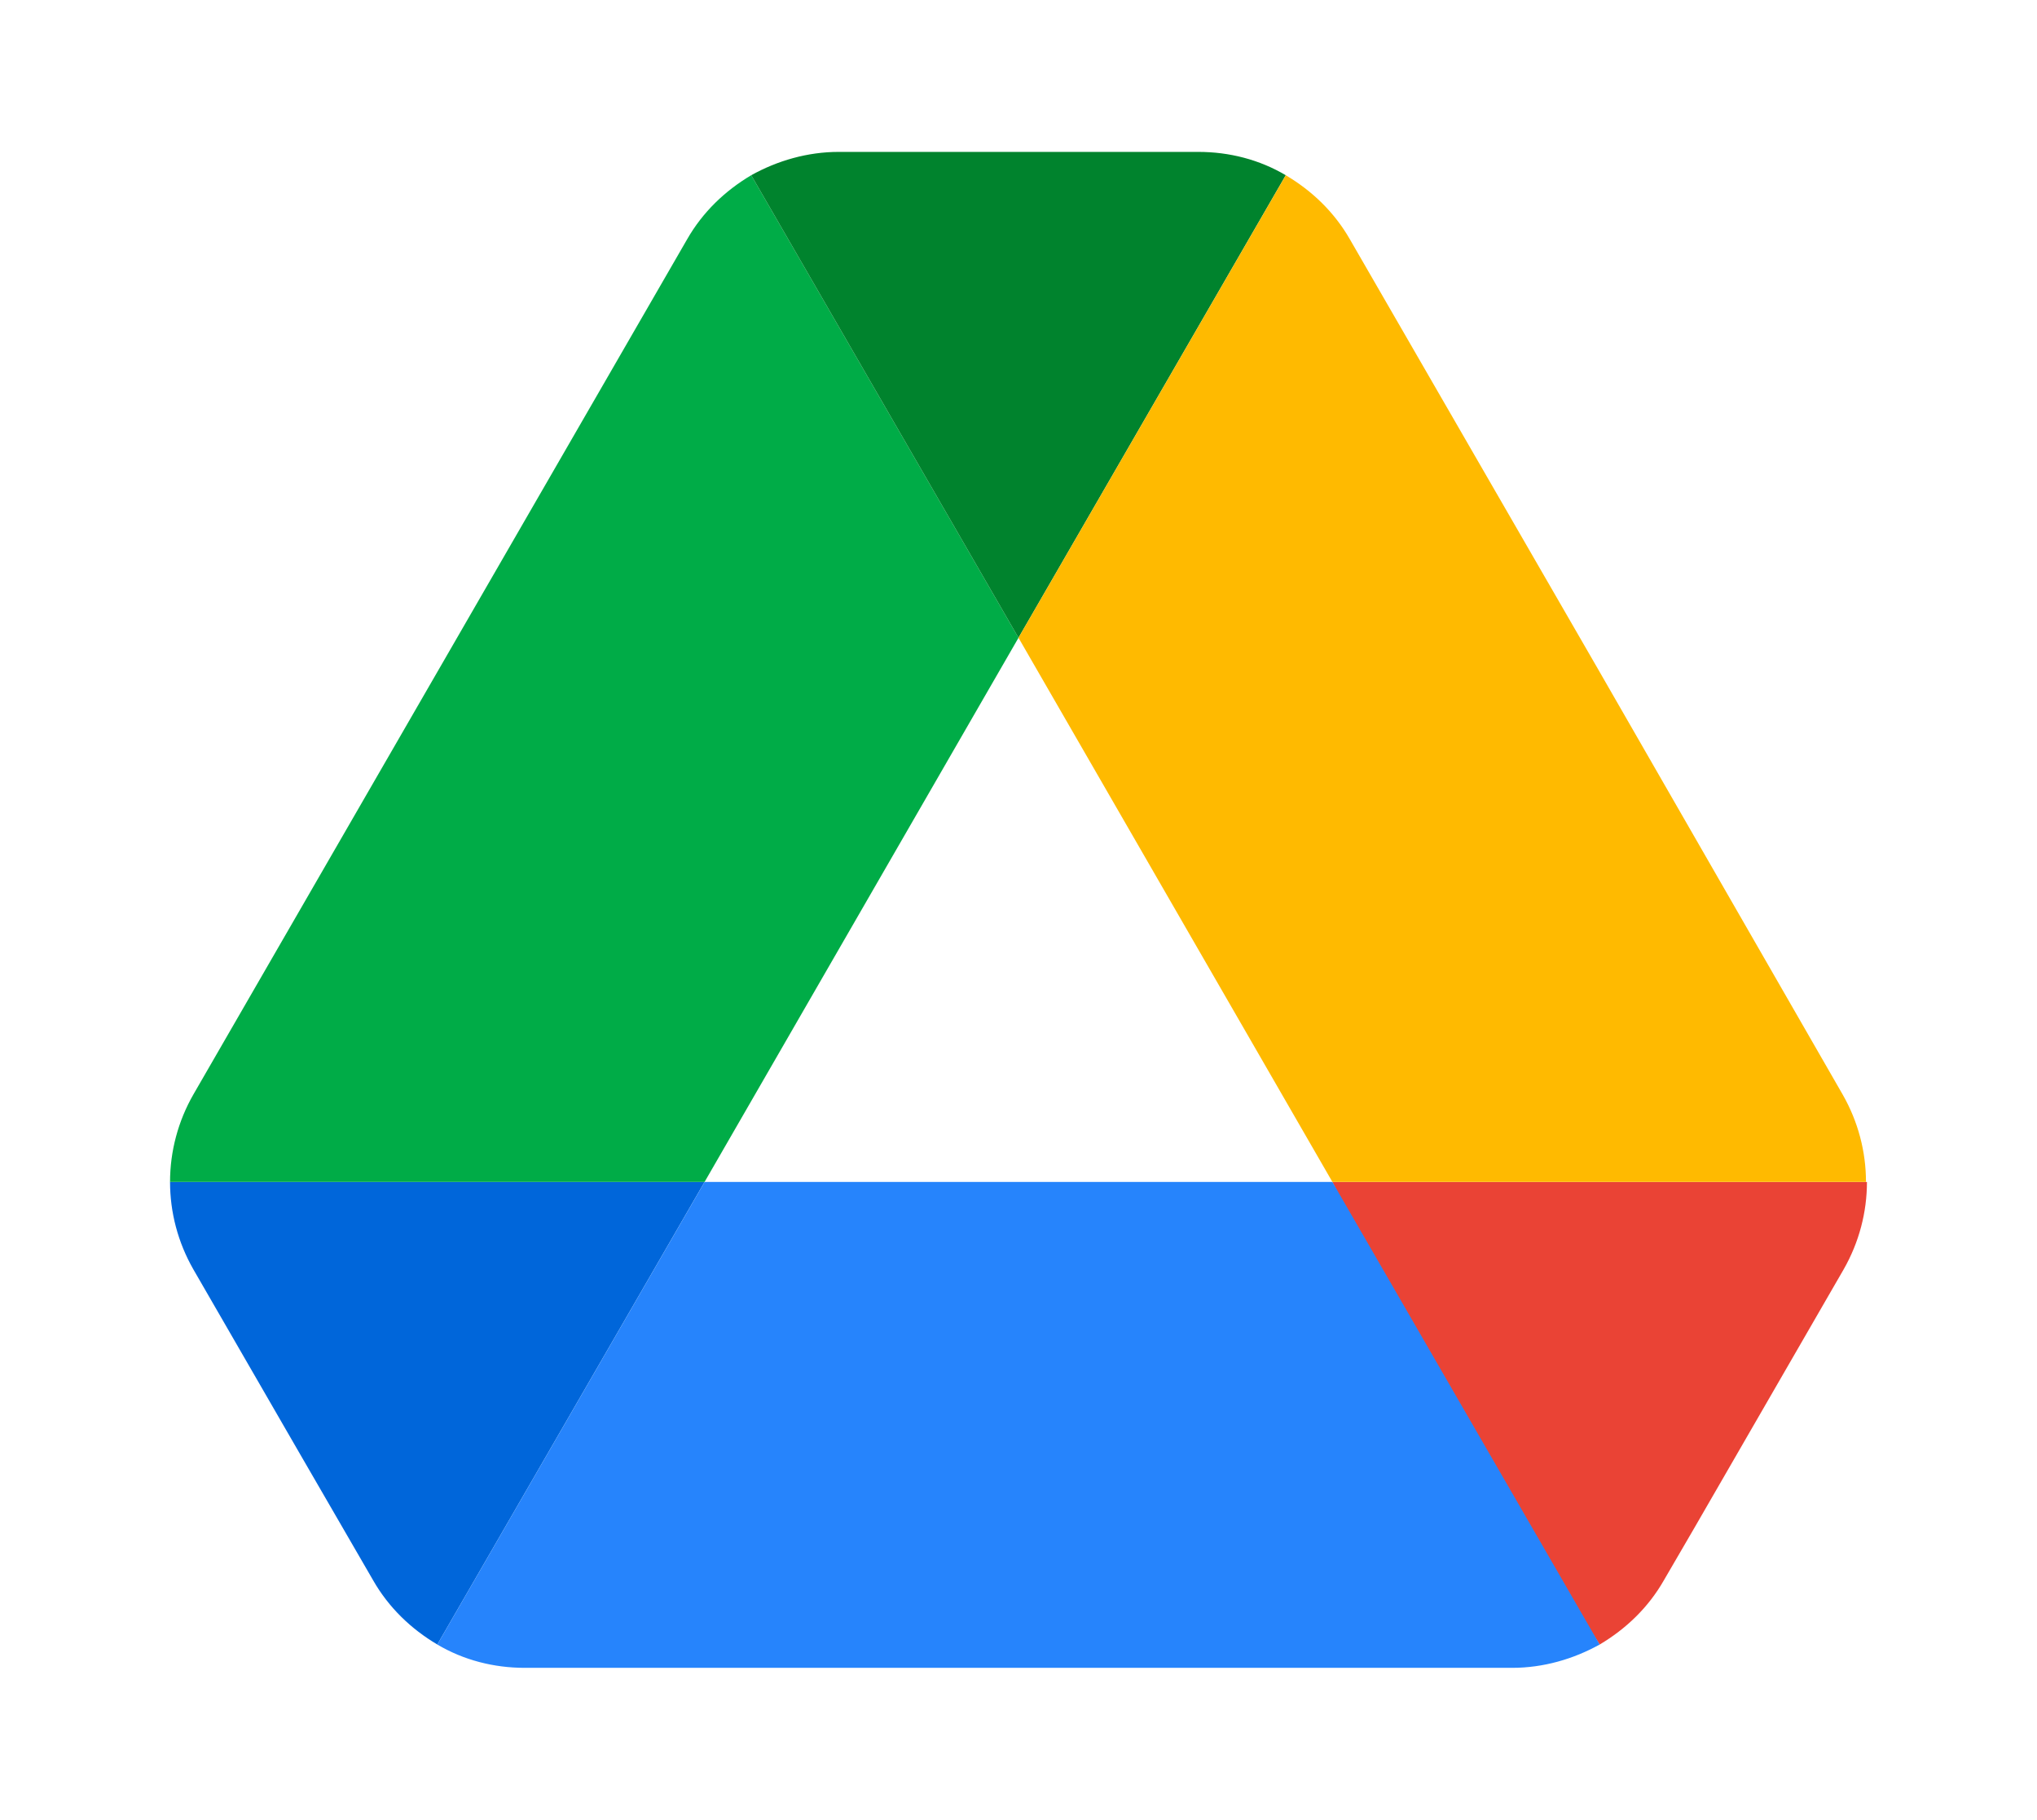
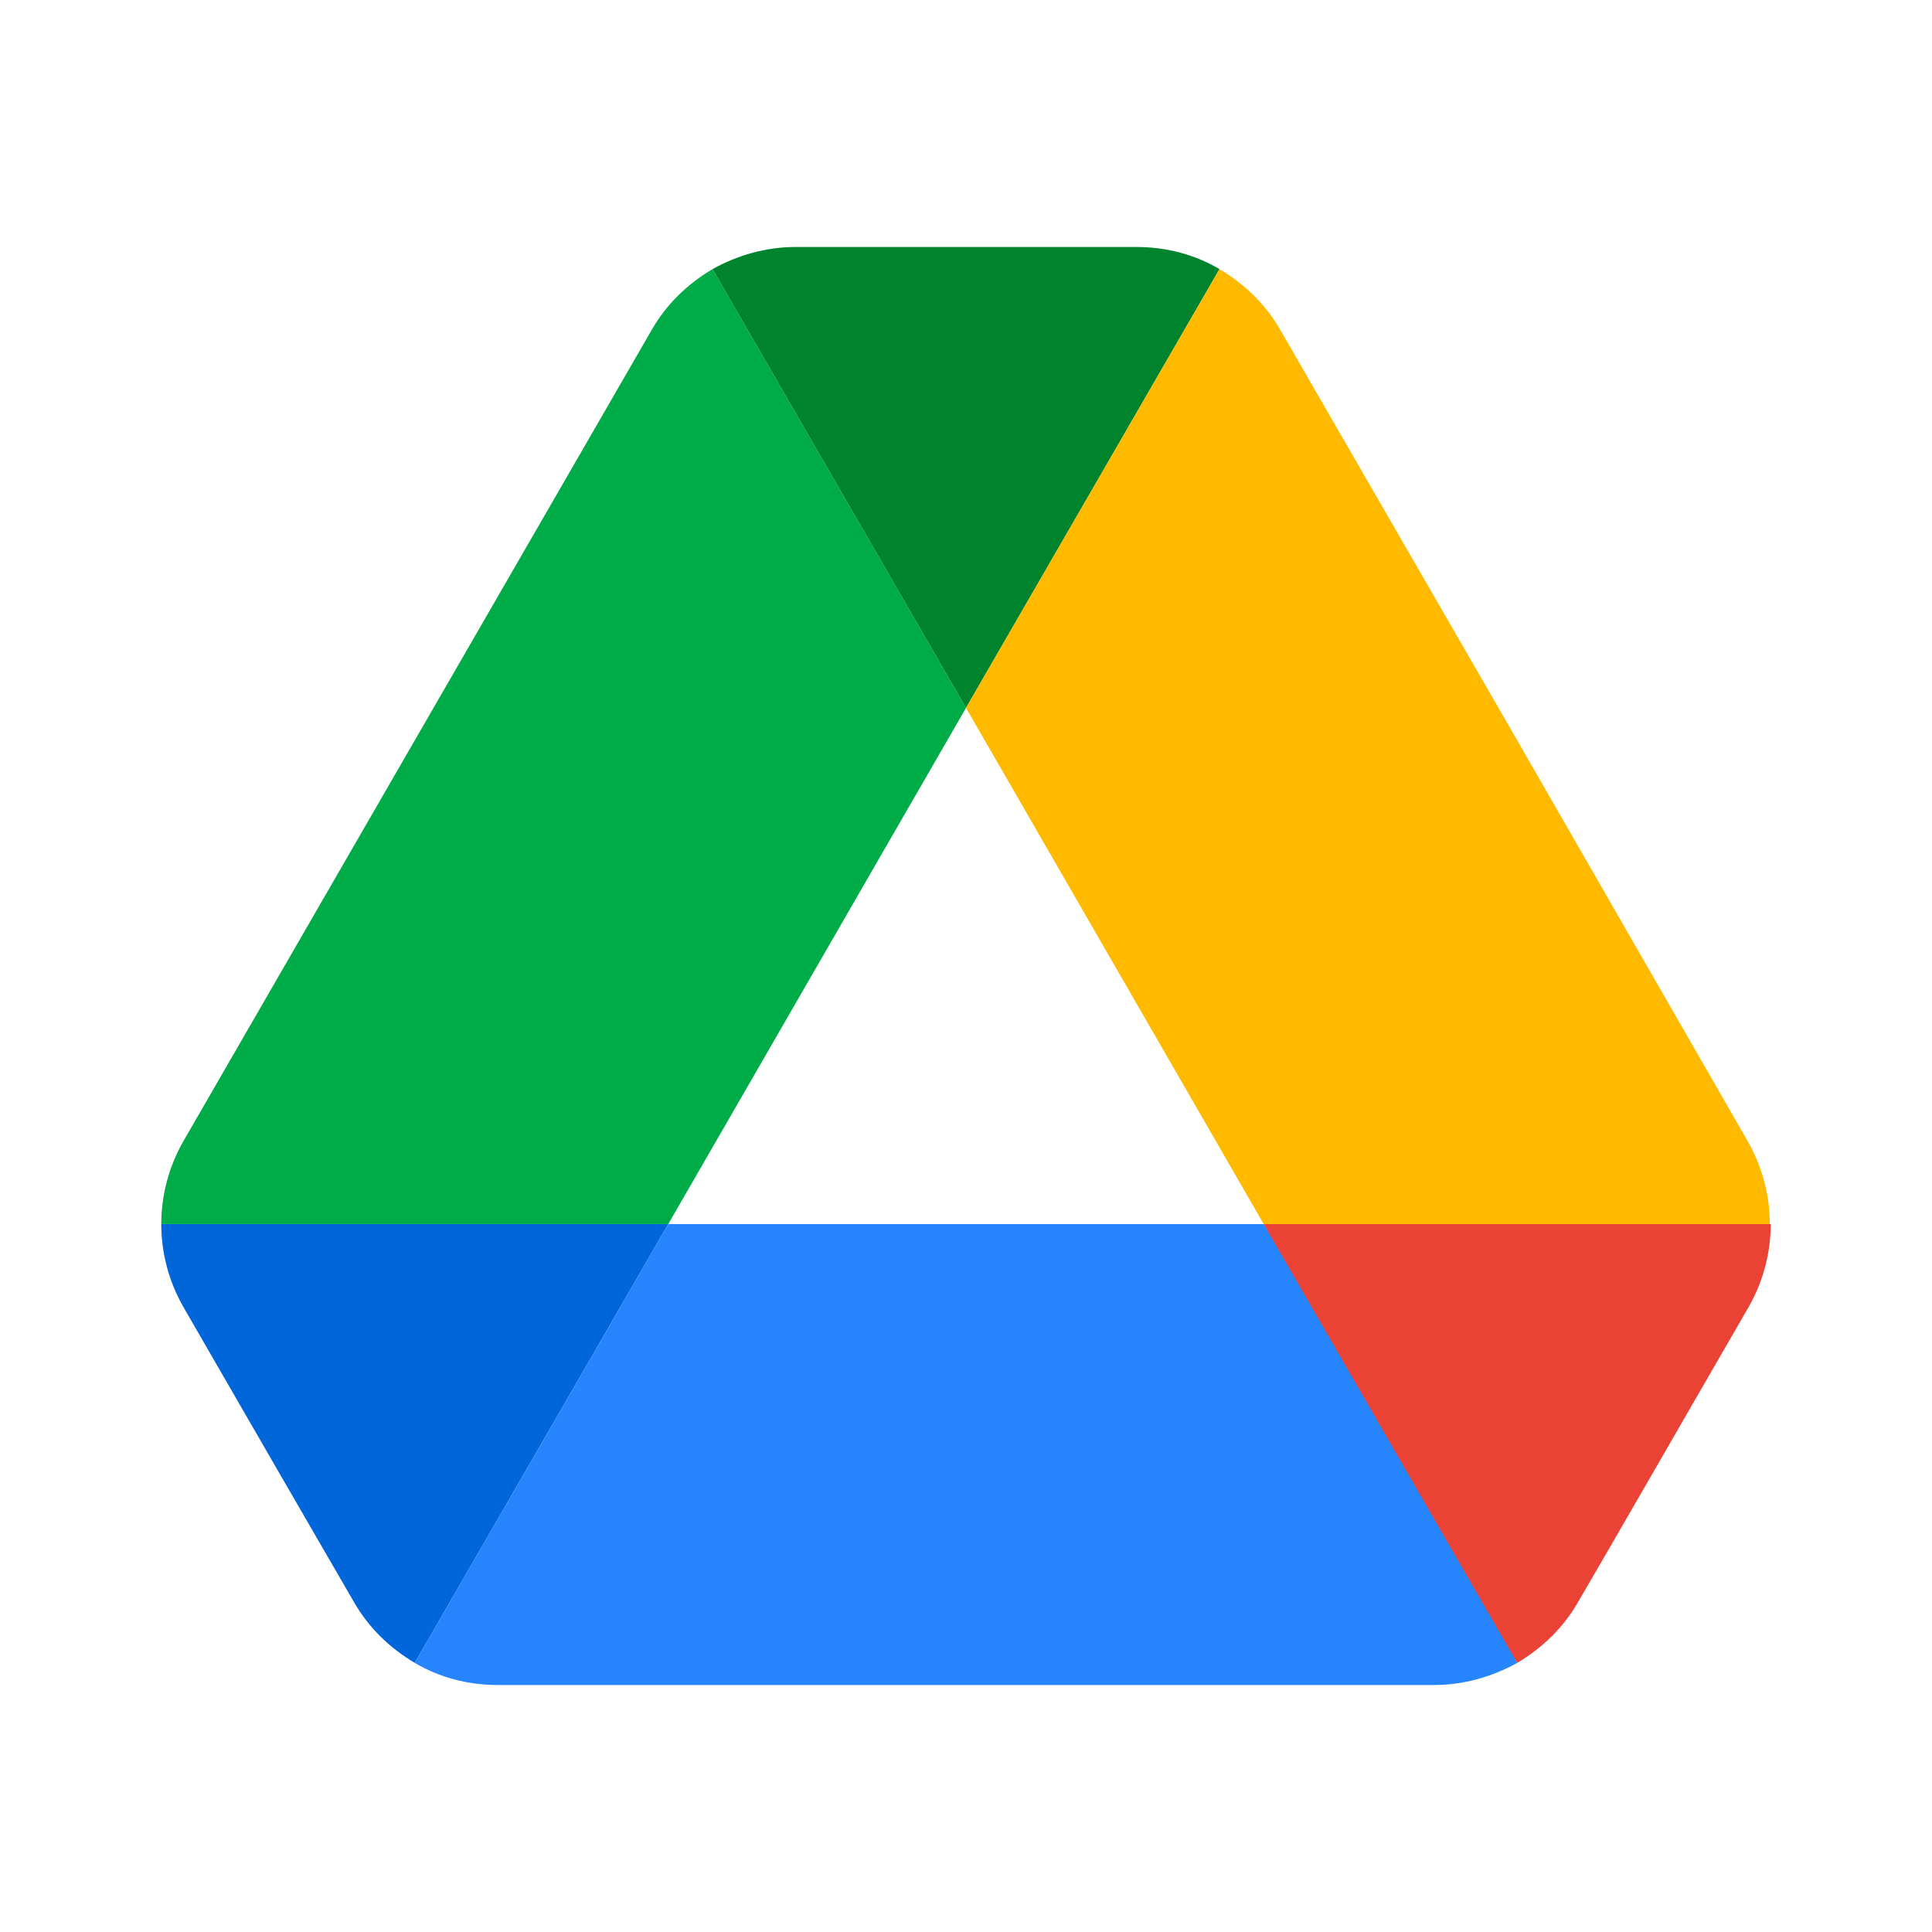
- <svg xmlns="http://www.w3.org/2000/svg" viewBox="0 0 87.3 78">
+ <svg xmlns="http://www.w3.org/2000/svg" width="250" height="250" viewBox="0 0 87.3 78">
  <path fill="#0066da" d="m12.516 61.799 3.426 5.917c.712 1.246 1.735 2.225 2.936 2.936l12.235-21.178H6.643c0 1.379.356 2.758 1.068 4.004z" style="stroke-width:.89" transform="translate(1.06846 4.34545) scale(.9361807)" />
  <path fill="#00ac47" d="M45.484 24.559 33.249 3.381c-1.201.712-2.225 1.691-2.936 2.936L7.711 45.47a8.062 8.062 0 0 0-1.068 4.004h24.47Z" style="stroke-width:.89" transform="translate(1.06846 4.34545) scale(.9361807)" />
  <path fill="#ea4335" d="M72.09 70.653c1.201-.712 2.225-1.691 2.936-2.936l1.424-2.447 6.807-11.79c.712-1.246 1.068-2.625 1.068-4.004H59.853l5.207 10.233z" style="stroke-width:.89" transform="translate(1.06846 4.34545) scale(.9361807)" />
  <path fill="#00832d" d="M45.484 24.559 57.719 3.381c-1.201-.712-2.58-1.068-4.004-1.068H37.253c-1.424 0-2.803.4-4.004 1.068z" style="stroke-width:.89" transform="translate(1.06846 4.34545) scale(.9361807)" />
  <path fill="#2684fc" d="M59.855 49.475H31.114L18.878 70.653c1.201.712 2.58 1.068 4.004 1.068h45.203c1.424 0 2.803-.4 4.004-1.068z" style="stroke-width:.89" transform="translate(1.06846 4.34545) scale(.9361807)" />
  <path fill="#ffba00" d="M71.957 25.894 60.656 6.318c-.712-1.246-1.735-2.225-2.936-2.936L45.484 24.559 59.855 49.475h24.426c0-1.379-.356-2.758-1.068-4.004z" style="stroke-width:.89" transform="translate(1.06846 4.34545) scale(.9361807)" />
</svg>
